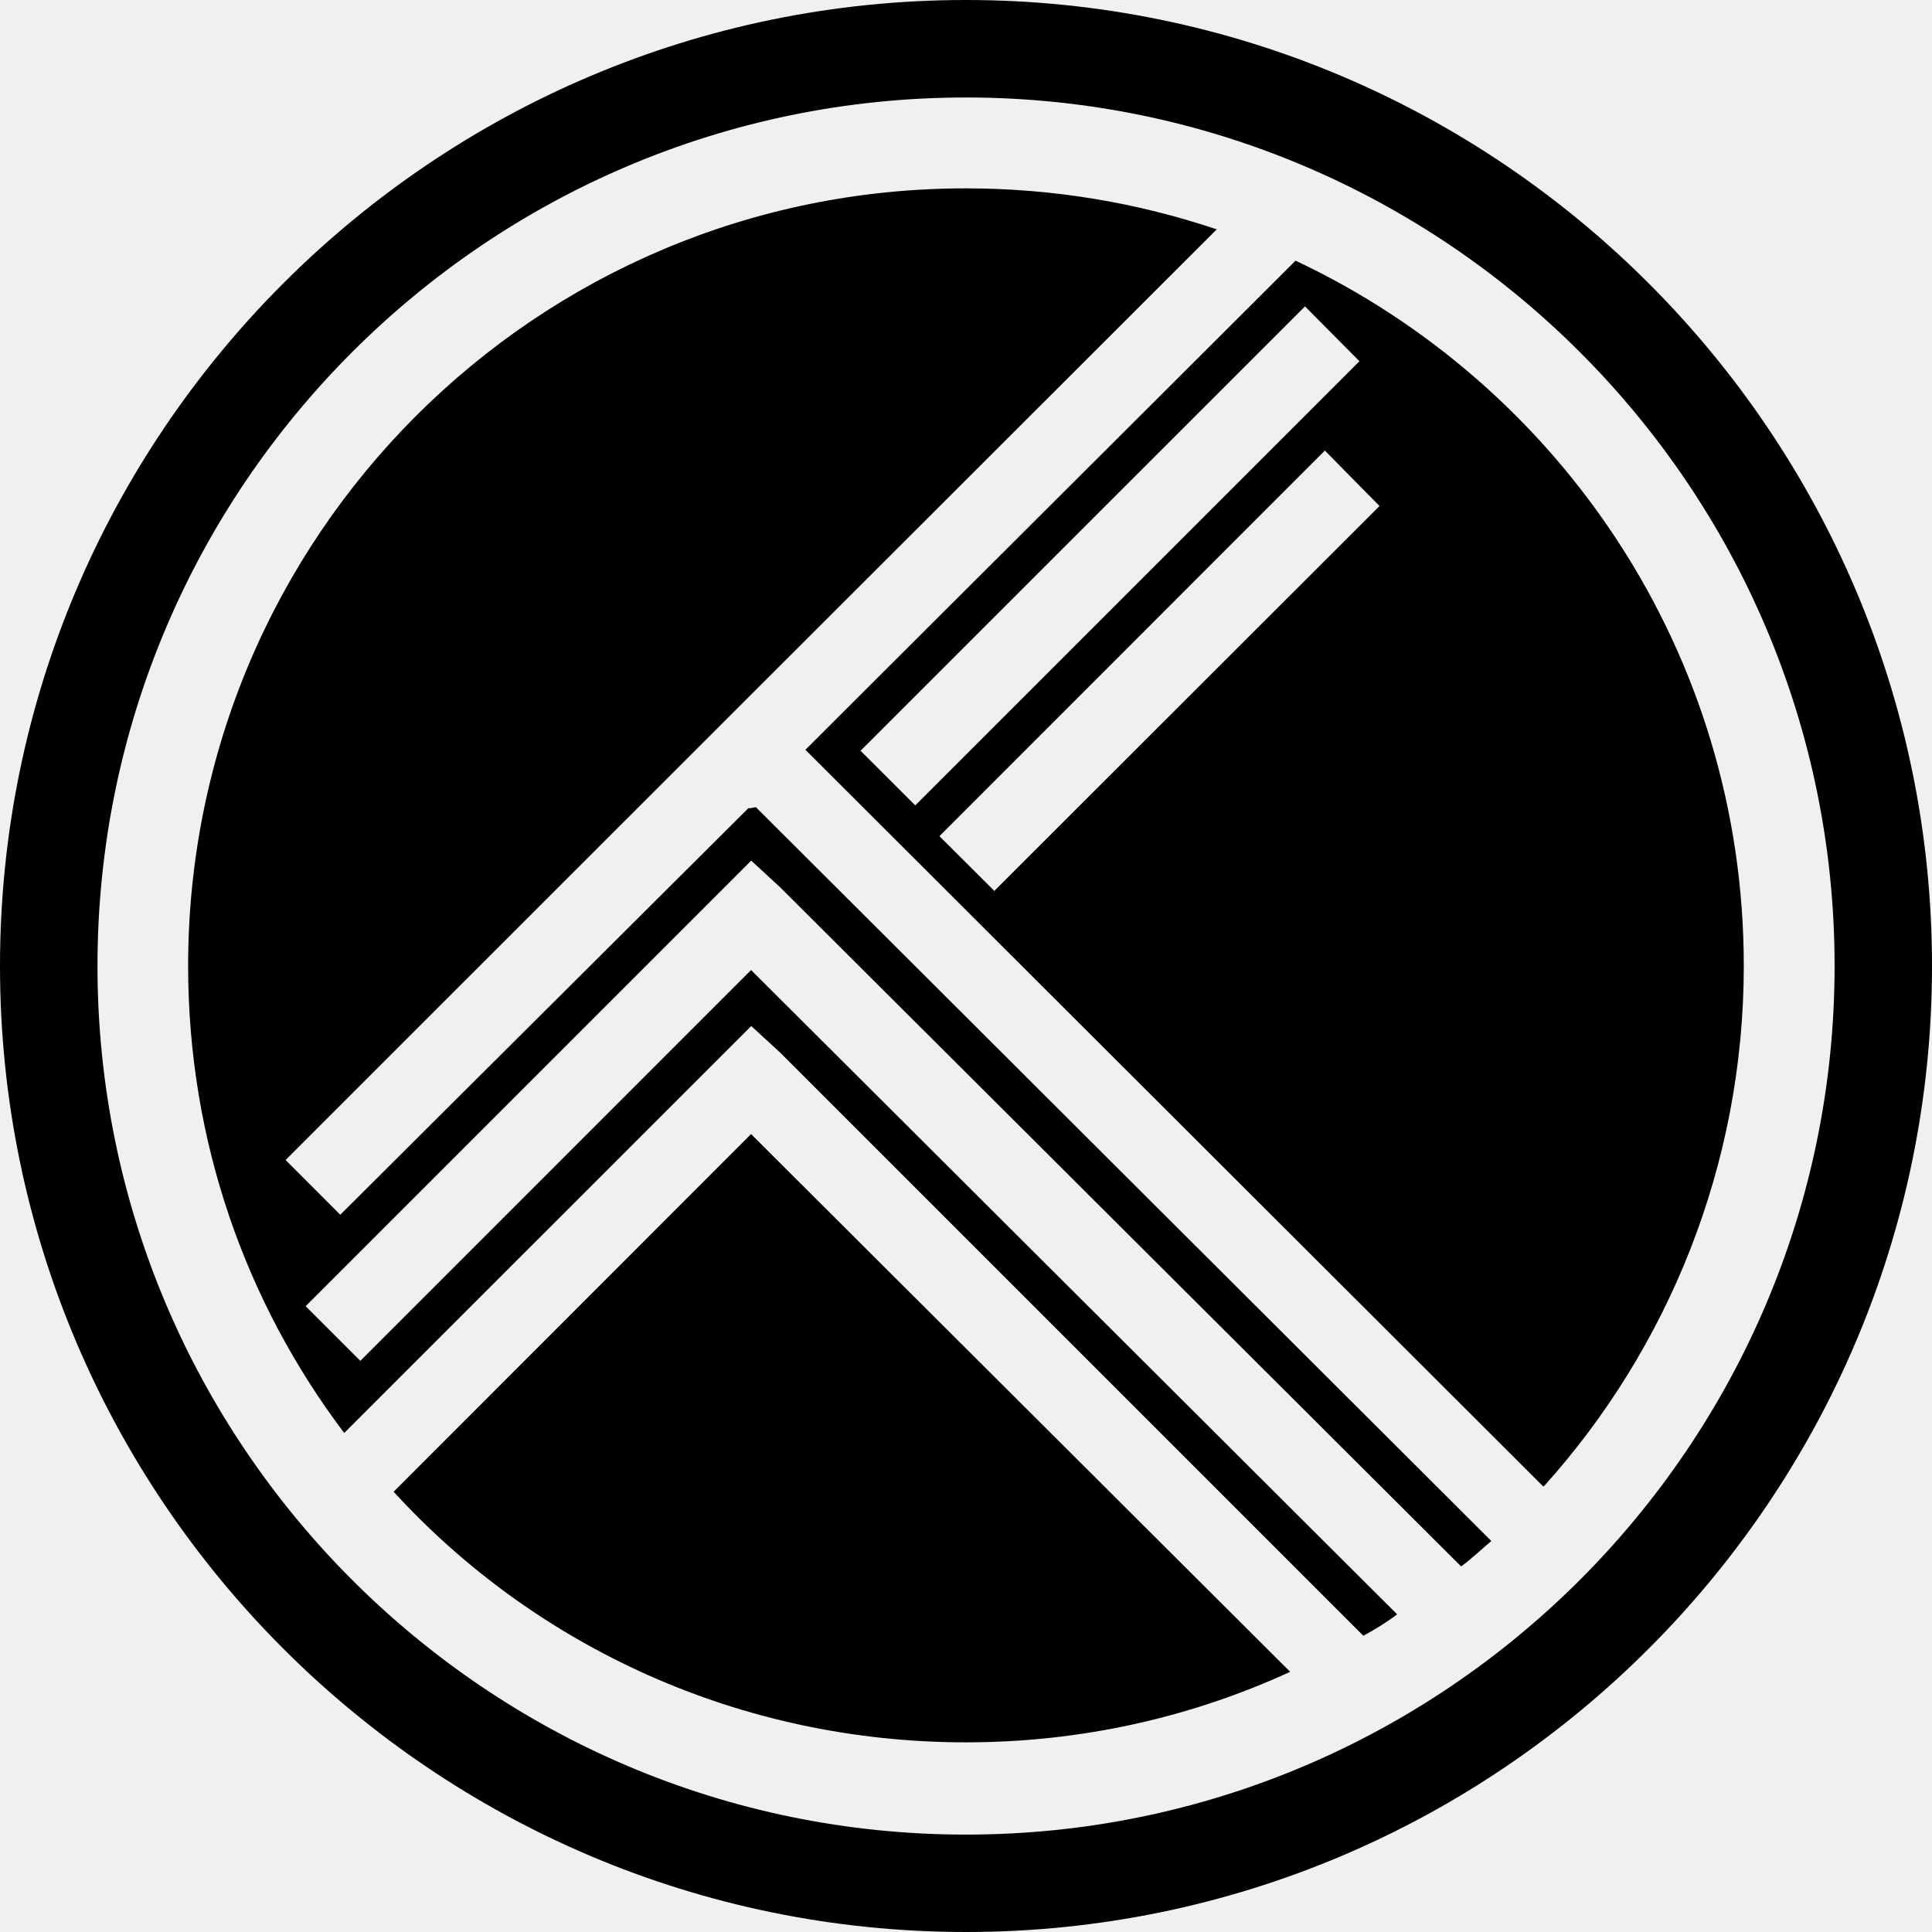
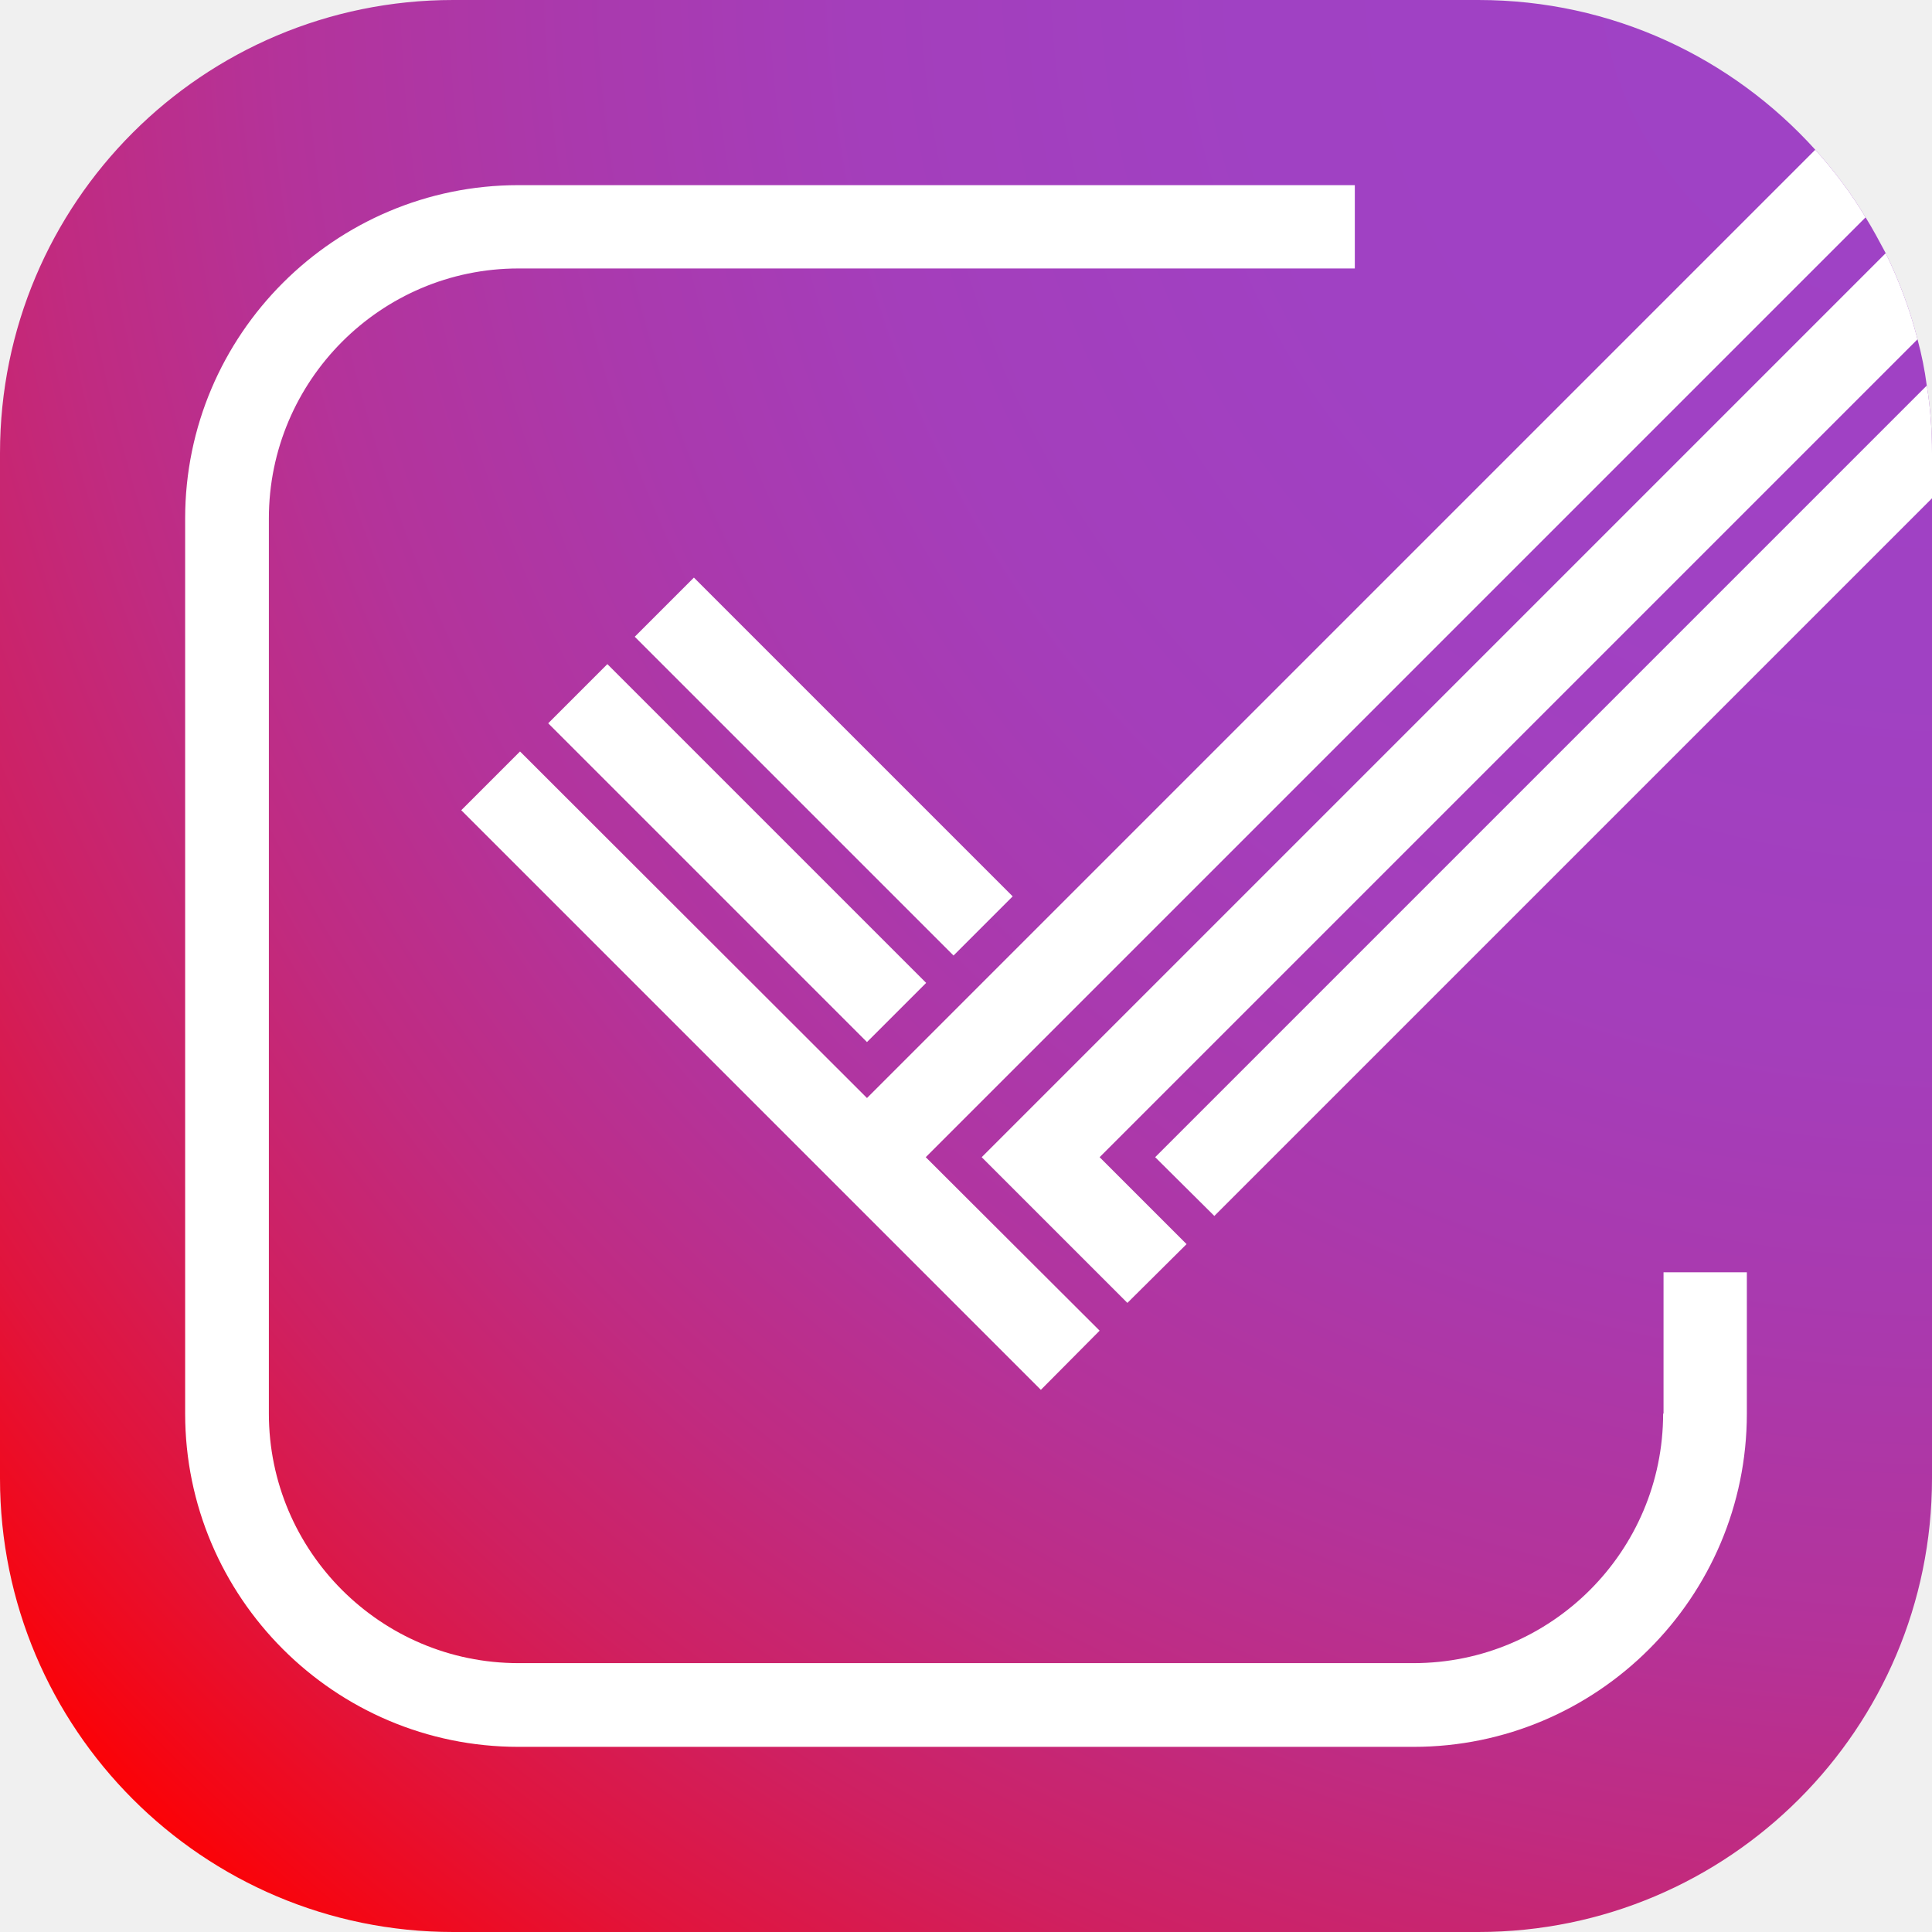
- <svg xmlns="http://www.w3.org/2000/svg" role="img" viewBox="0 0 24 24">
-   <path d="M12 24C5.385 24 0 18.615 0 12S5.385 0 12 0s12 5.385 12 12-5.385 12-12 12zm0-22.789C6.05 1.211 1.211 6.05 1.211 12S6.05 22.79 12 22.79 22.79 17.95 22.79 12 17.95 1.211 12 1.211zm-7.11 17.32c1.756 1.92 4.294 3.113 7.11 3.113 1.439 0 2.801-.313 4.027-.876l-6.697-6.68-4.44 4.443zm14.288-.067c1.541-1.71 2.484-3.99 2.484-6.466 0-3.885-2.287-7.215-5.568-8.76l-6.089 6.076 9.164 9.15h.009zm-9.877-8.429L4.227 15.09l-.679-.68 5.337-5.336 6.23-6.225c-.978-.328-2.02-.509-3.115-.509C6.663 2.337 2.337 6.663 2.337 12c0 2.172.713 4.178 1.939 5.801l5.056-5.055.359.329 7.245 7.245c.15-.082.285-.164.42-.266L9.33 12.05l-4.854 4.855-.679-.679 5.535-5.535.359.331 8.46 8.437c.135-.1.255-.215.375-.316L9.39 10.027l-.083.015-.006-.007zm3.047 1.028l-.678-.676 4.788-4.79.679.689-4.789 4.785v-.008zm4.542-6.578l-5.52 5.52-.68-.679 5.521-5.52.679.684v-.005z" />
+ <svg xmlns="http://www.w3.org/2000/svg" id="Layer_2" viewBox="0 0 48 48">
+   <defs>
+     <style>       .cls-1 {         fill: url(#radial-gradient);       }        .cls-2 {         fill: #fff;       }     </style>
+     <radialGradient id="radial-gradient" cx="48.46" cy="-.95" fx="48.46" fy="-.95" r="64.84" gradientUnits="userSpaceOnUse">
+       <stop offset="0" stop-color="#9f42c6" />
+       <stop offset=".27" stop-color="#a041c3" />
+       <stop offset=".42" stop-color="#a43ebb" />
+       <stop offset=".53" stop-color="#aa39ad" />
+       <stop offset=".64" stop-color="#b4339a" />
+       <stop offset=".73" stop-color="#c02b81" />
+       <stop offset=".82" stop-color="#cf2061" />
+       <stop offset=".9" stop-color="#e1143c" />
+       <stop offset=".97" stop-color="#f50613" />
+       <stop offset="1" stop-color="red" />
+     </radialGradient>
+   </defs>
+   <g id="_x2D_-production">
+     <g id="logomark.square.gradient">
+       <path id="background" class="cls-1" d="M48,11.26v25.47c0,6.22-5.05,11.27-11.27,11.27H11.26c-6.22,0-11.26-5.05-11.26-11.27V11.26C0,5.04,5.04,0,11.26,0h25.47c3.32,0,6.3,1.43,8.37,3.72.47.52.89,1.08,1.25,1.68.18.29.34.59.5.89.33.68.6,1.39.79,2.14.1.37.18.76.23,1.15.09.54.13,1.11.13,1.68Z" />
+       <g id="checkbox">
+         <path class="cls-2" d="M13.62,17.97l7.92,7.92,1.47-1.47-7.92-7.92-1.47,1.47ZM28.01,32.37l1.47-1.46-2.16-2.16,20.32-20.32c-.19-.75-.46-1.46-.79-2.14l-22.46,22.46,3.62,3.62ZM12.92,18.67l-1.46,1.46,14.4,14.4,1.46-1.47-4.32-4.31L46.35,5.4c-.36-.6-.78-1.16-1.25-1.68l-23.56,23.56-8.62-8.61ZM47.87,9.58l-19.17,19.17,1.47,1.46,17.83-17.83v-1.12c0-.57-.04-1.14-.13-1.68ZM25.16,22.27l-7.92-7.92-1.47,1.47,7.92,7.92,1.47-1.47ZM41.32,35.12c0,3.42-2.78,6.2-6.2,6.2H12.88c-3.42,0-6.2-2.78-6.2-6.2V12.88c0-3.42,2.78-6.21,6.2-6.21h20.78v-2.07H12.88c-4.56,0-8.28,3.71-8.28,8.28v22.24c0,4.56,3.71,8.28,8.28,8.28h22.24c4.56,0,8.28-3.71,8.28-8.28v-3.51h-2.07v3.51Z" />
+       </g>
+     </g>
+   </g>
</svg>
